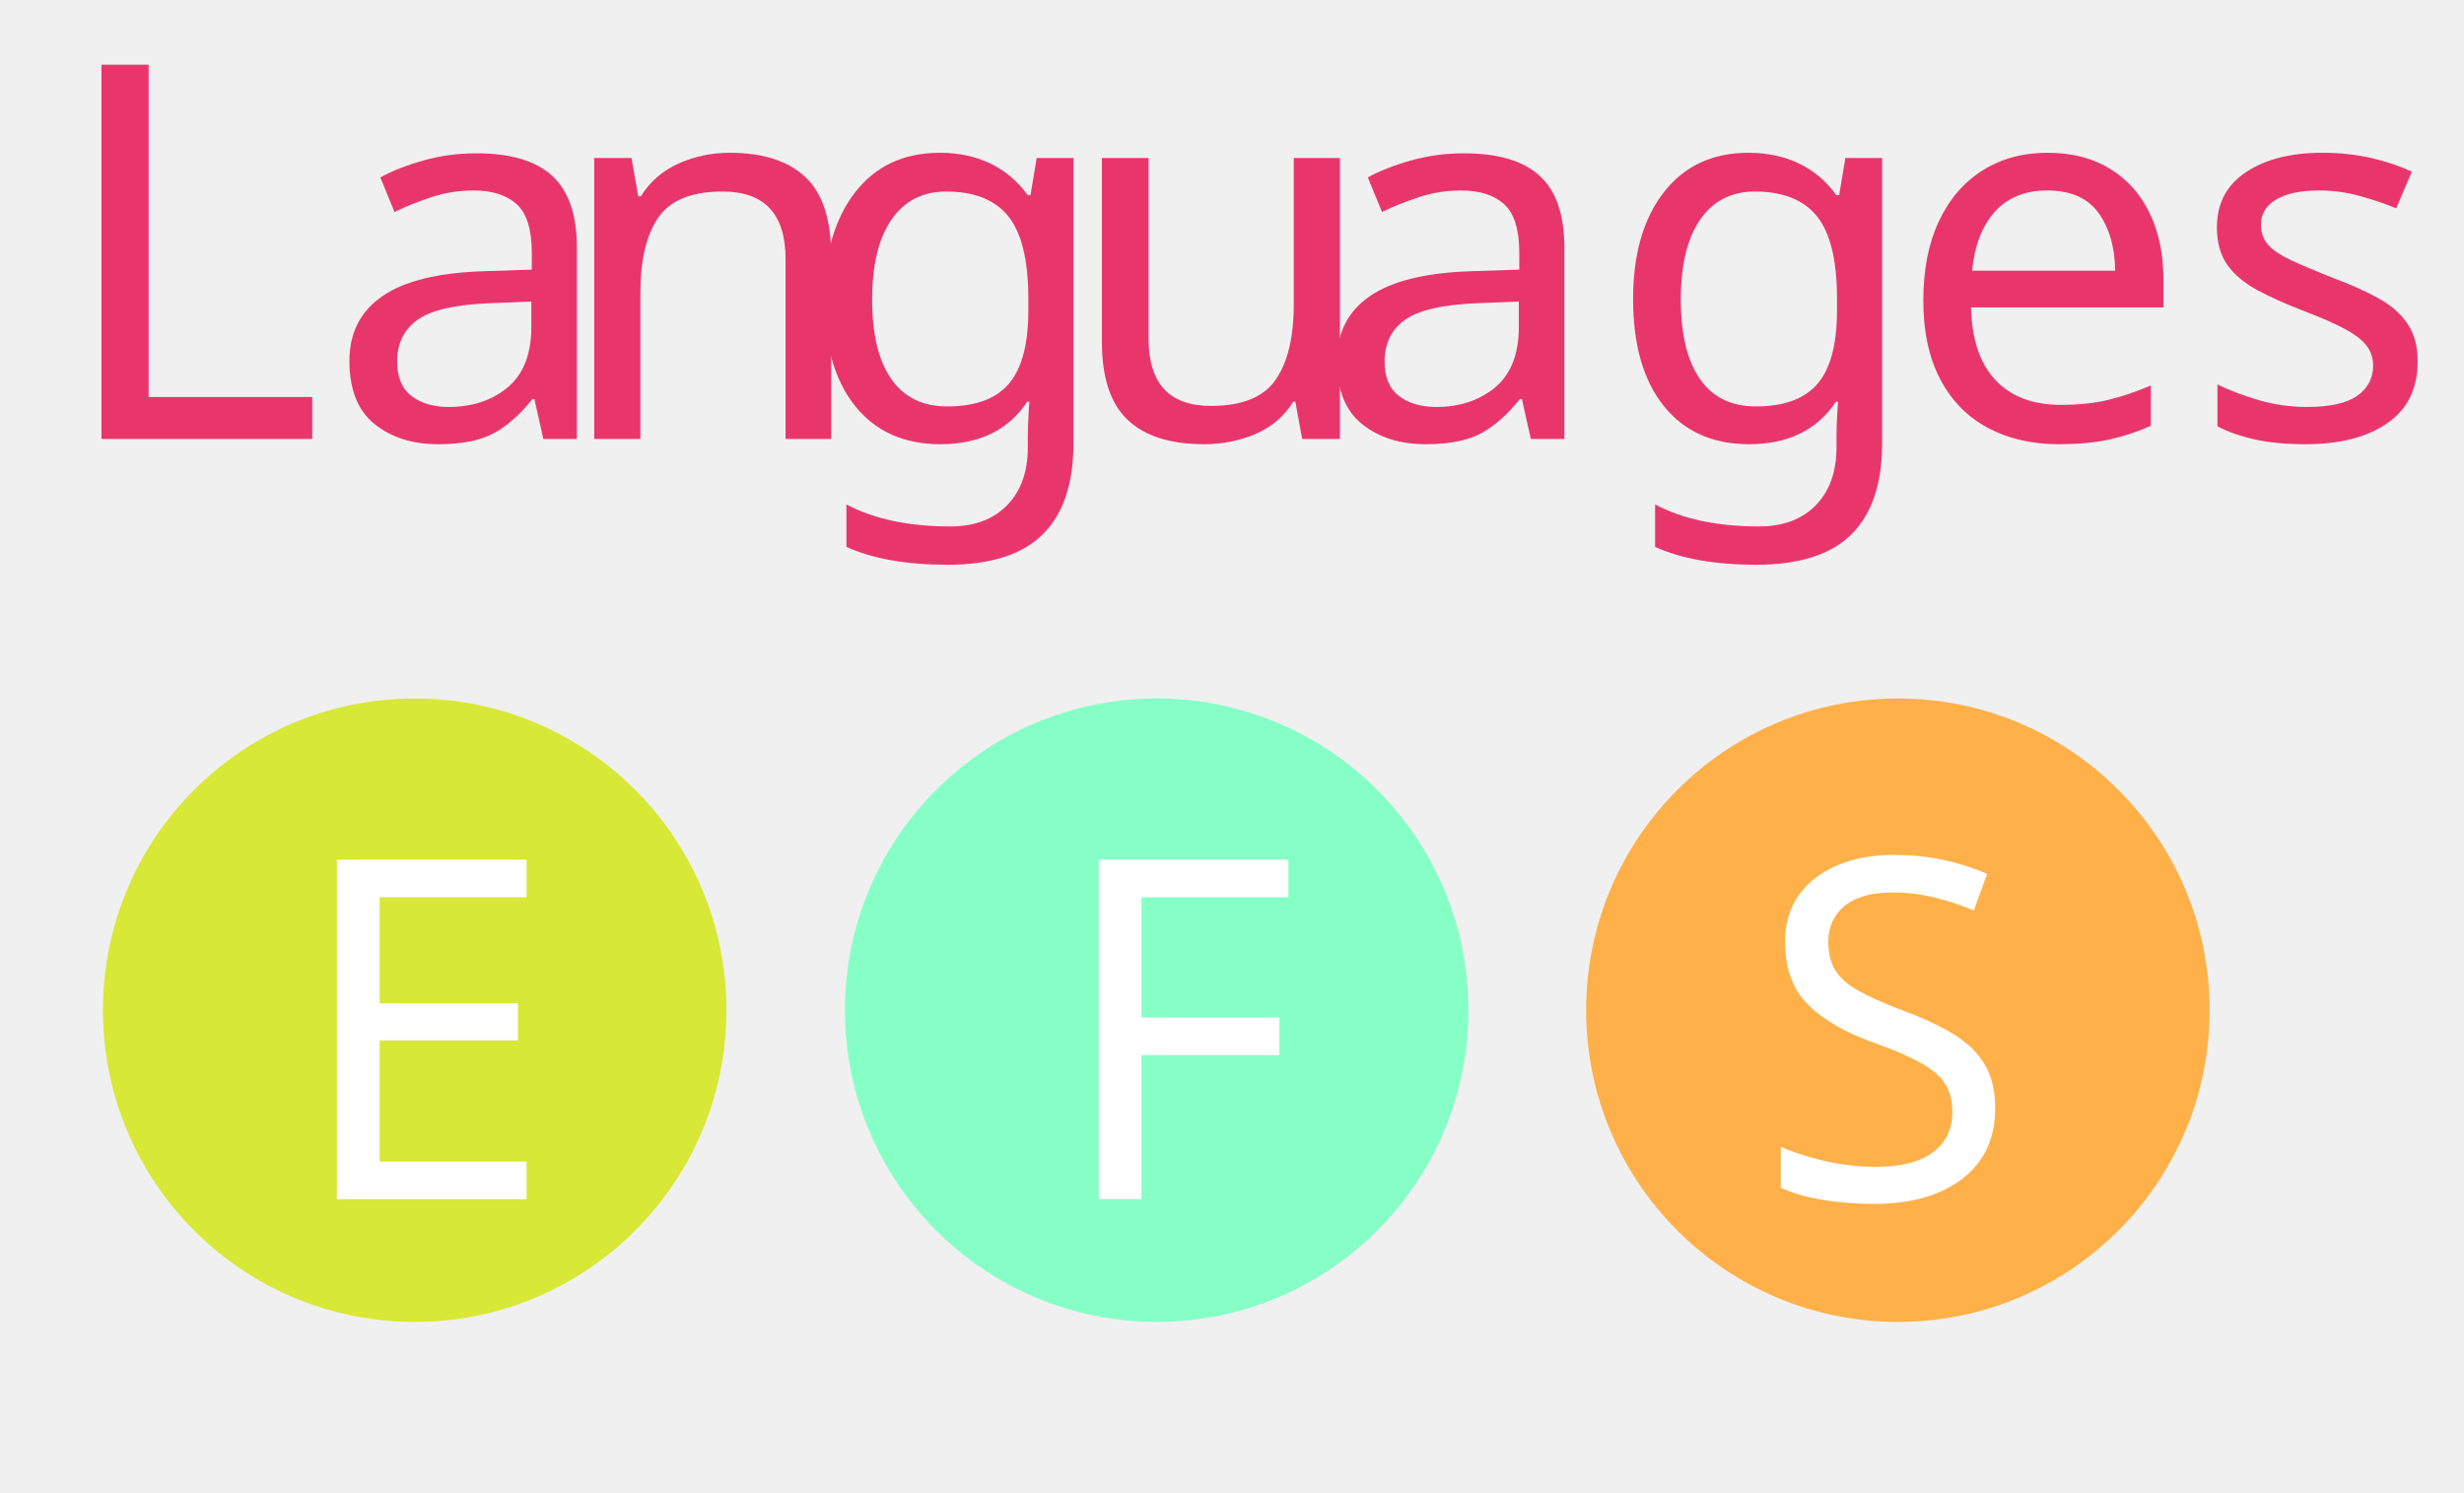
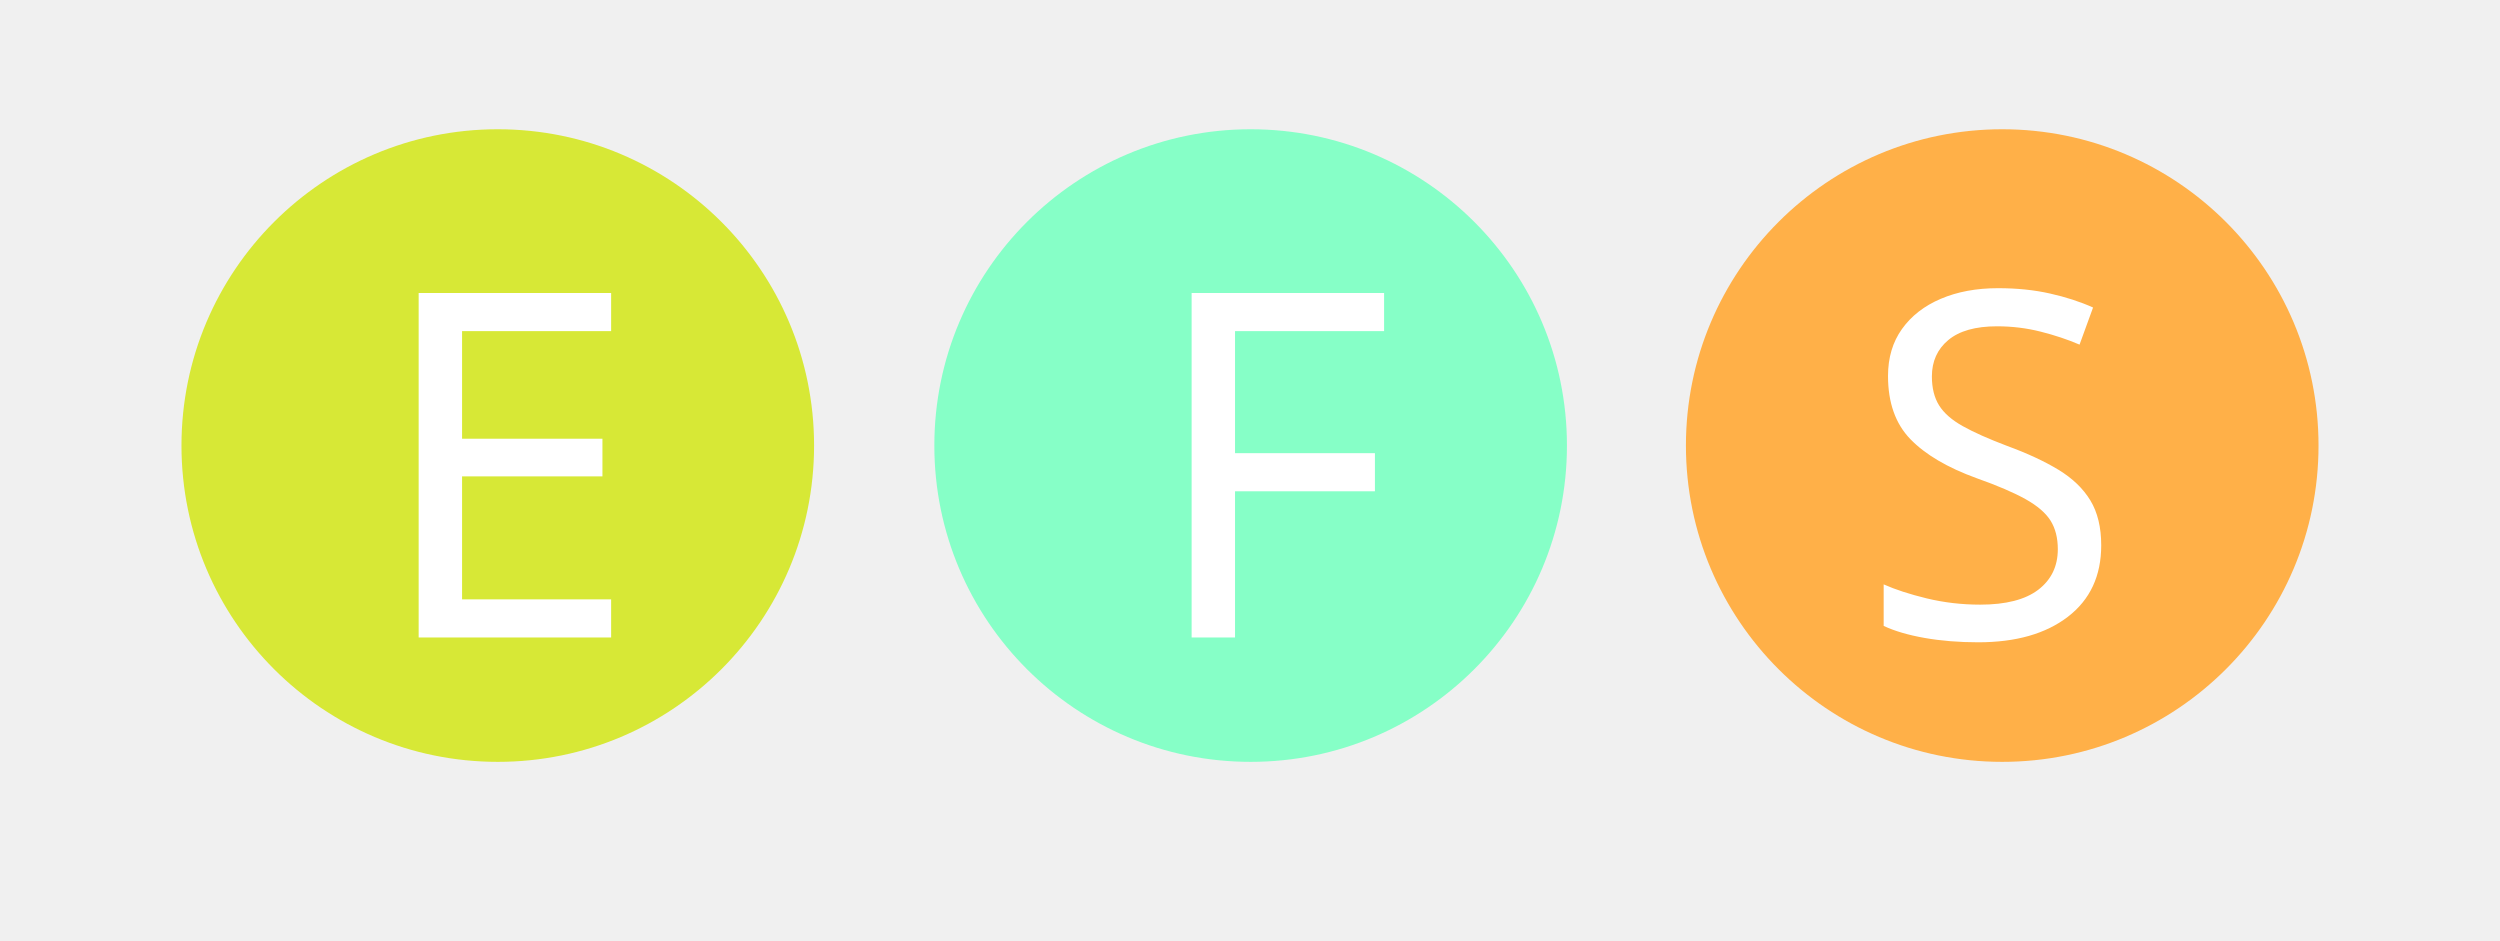
- <svg xmlns="http://www.w3.org/2000/svg" version="1.1" id="Layer_1" x="0px" y="0px" viewBox="0 0 584.1 353.9" enable-background="new 0 0 584.1 353.9" xml:space="preserve">
-   <text transform="matrix(1 0 0 1 11.9999 104.0644)" enable-background="new    ">
-     <tspan x="0" y="0" fill="#E8366C" font-family="'Futura-Book'" font-size="124.26">La</tspan>
-     <tspan x="118.3" y="0" fill="#E8366C" font-family="'Futura-Book'" font-size="124.26" letter-spacing="-7">n</tspan>
-     <tspan x="176.6" y="0" fill="#E8366C" font-family="'Futura-Book'" font-size="124.26" letter-spacing="-9">g</tspan>
-     <tspan x="239.4" y="0" fill="#E8366C" font-family="'Futura-Book'" font-size="124.26" letter-spacing="-3">u</tspan>
-     <tspan x="299.2" y="0" fill="#E8366C" font-family="'Futura-Book'" font-size="124.26" letter-spacing="-2">a</tspan>
-     <tspan x="368.3" y="0" fill="#E8366C" font-family="'Futura-Book'" font-size="124.26" letter-spacing="-3">g</tspan>
-     <tspan x="437.1" y="0" fill="#E8366C" font-family="'Futura-Book'" font-size="124.26">es</tspan>
-   </text>
-   <circle fill="#D7E836" cx="98.3" cy="239.5" r="73.9" />
-   <circle fill="#86FFC7" cx="274.2" cy="239.5" r="73.9" />
-   <circle fill="#FFB048" cx="449.9" cy="239.5" r="73.9" />
-   <text transform="matrix(1 0 0 1 68.9149 284.2988)" fill="#FFFFFF" font-family="'Futura-Book'" font-size="112.719" letter-spacing="-2">E</text>
-   <text transform="matrix(1 0 0 1 249.5087 284.2988)" fill="#FFFFFF" font-family="'Futura-Book'" font-size="112.719" letter-spacing="-2">F</text>
-   <text transform="matrix(1 0 0 1 416.3866 284.2988)" fill="#FFFFFF" font-family="'Futura-Book'" font-size="112.719" letter-spacing="-2">S</text>
+ <svg xmlns="http://www.w3.org/2000/svg" version="1.1" id="Layer_1" x="0px" y="0px" viewBox="0 72.8 584.1 219.7" enable-background="new 0 72.8 584.1 219.7" xml:space="preserve">
+   <circle fill="#D7E836" cx="116.3" cy="176.9" r="73.9" />
+   <circle fill="#86FFC7" cx="292.2" cy="176.9" r="73.9" />
+   <circle fill="#FFB048" cx="467.8" cy="176.9" r="73.9" />
+   <text transform="matrix(1 0 0 1 86.8787 221.7409)" fill="#FFFFFF" font-family="'Futura-Book'" font-size="112.719" letter-spacing="-2">E</text>
+   <text transform="matrix(1 0 0 1 267.4724 221.7409)" fill="#FFFFFF" font-family="'Futura-Book'" font-size="112.719" letter-spacing="-2">F</text>
+   <text transform="matrix(1 0 0 1 434.3504 221.7409)" fill="#FFFFFF" font-family="'Futura-Book'" font-size="112.719" letter-spacing="-2">S</text>
</svg>
